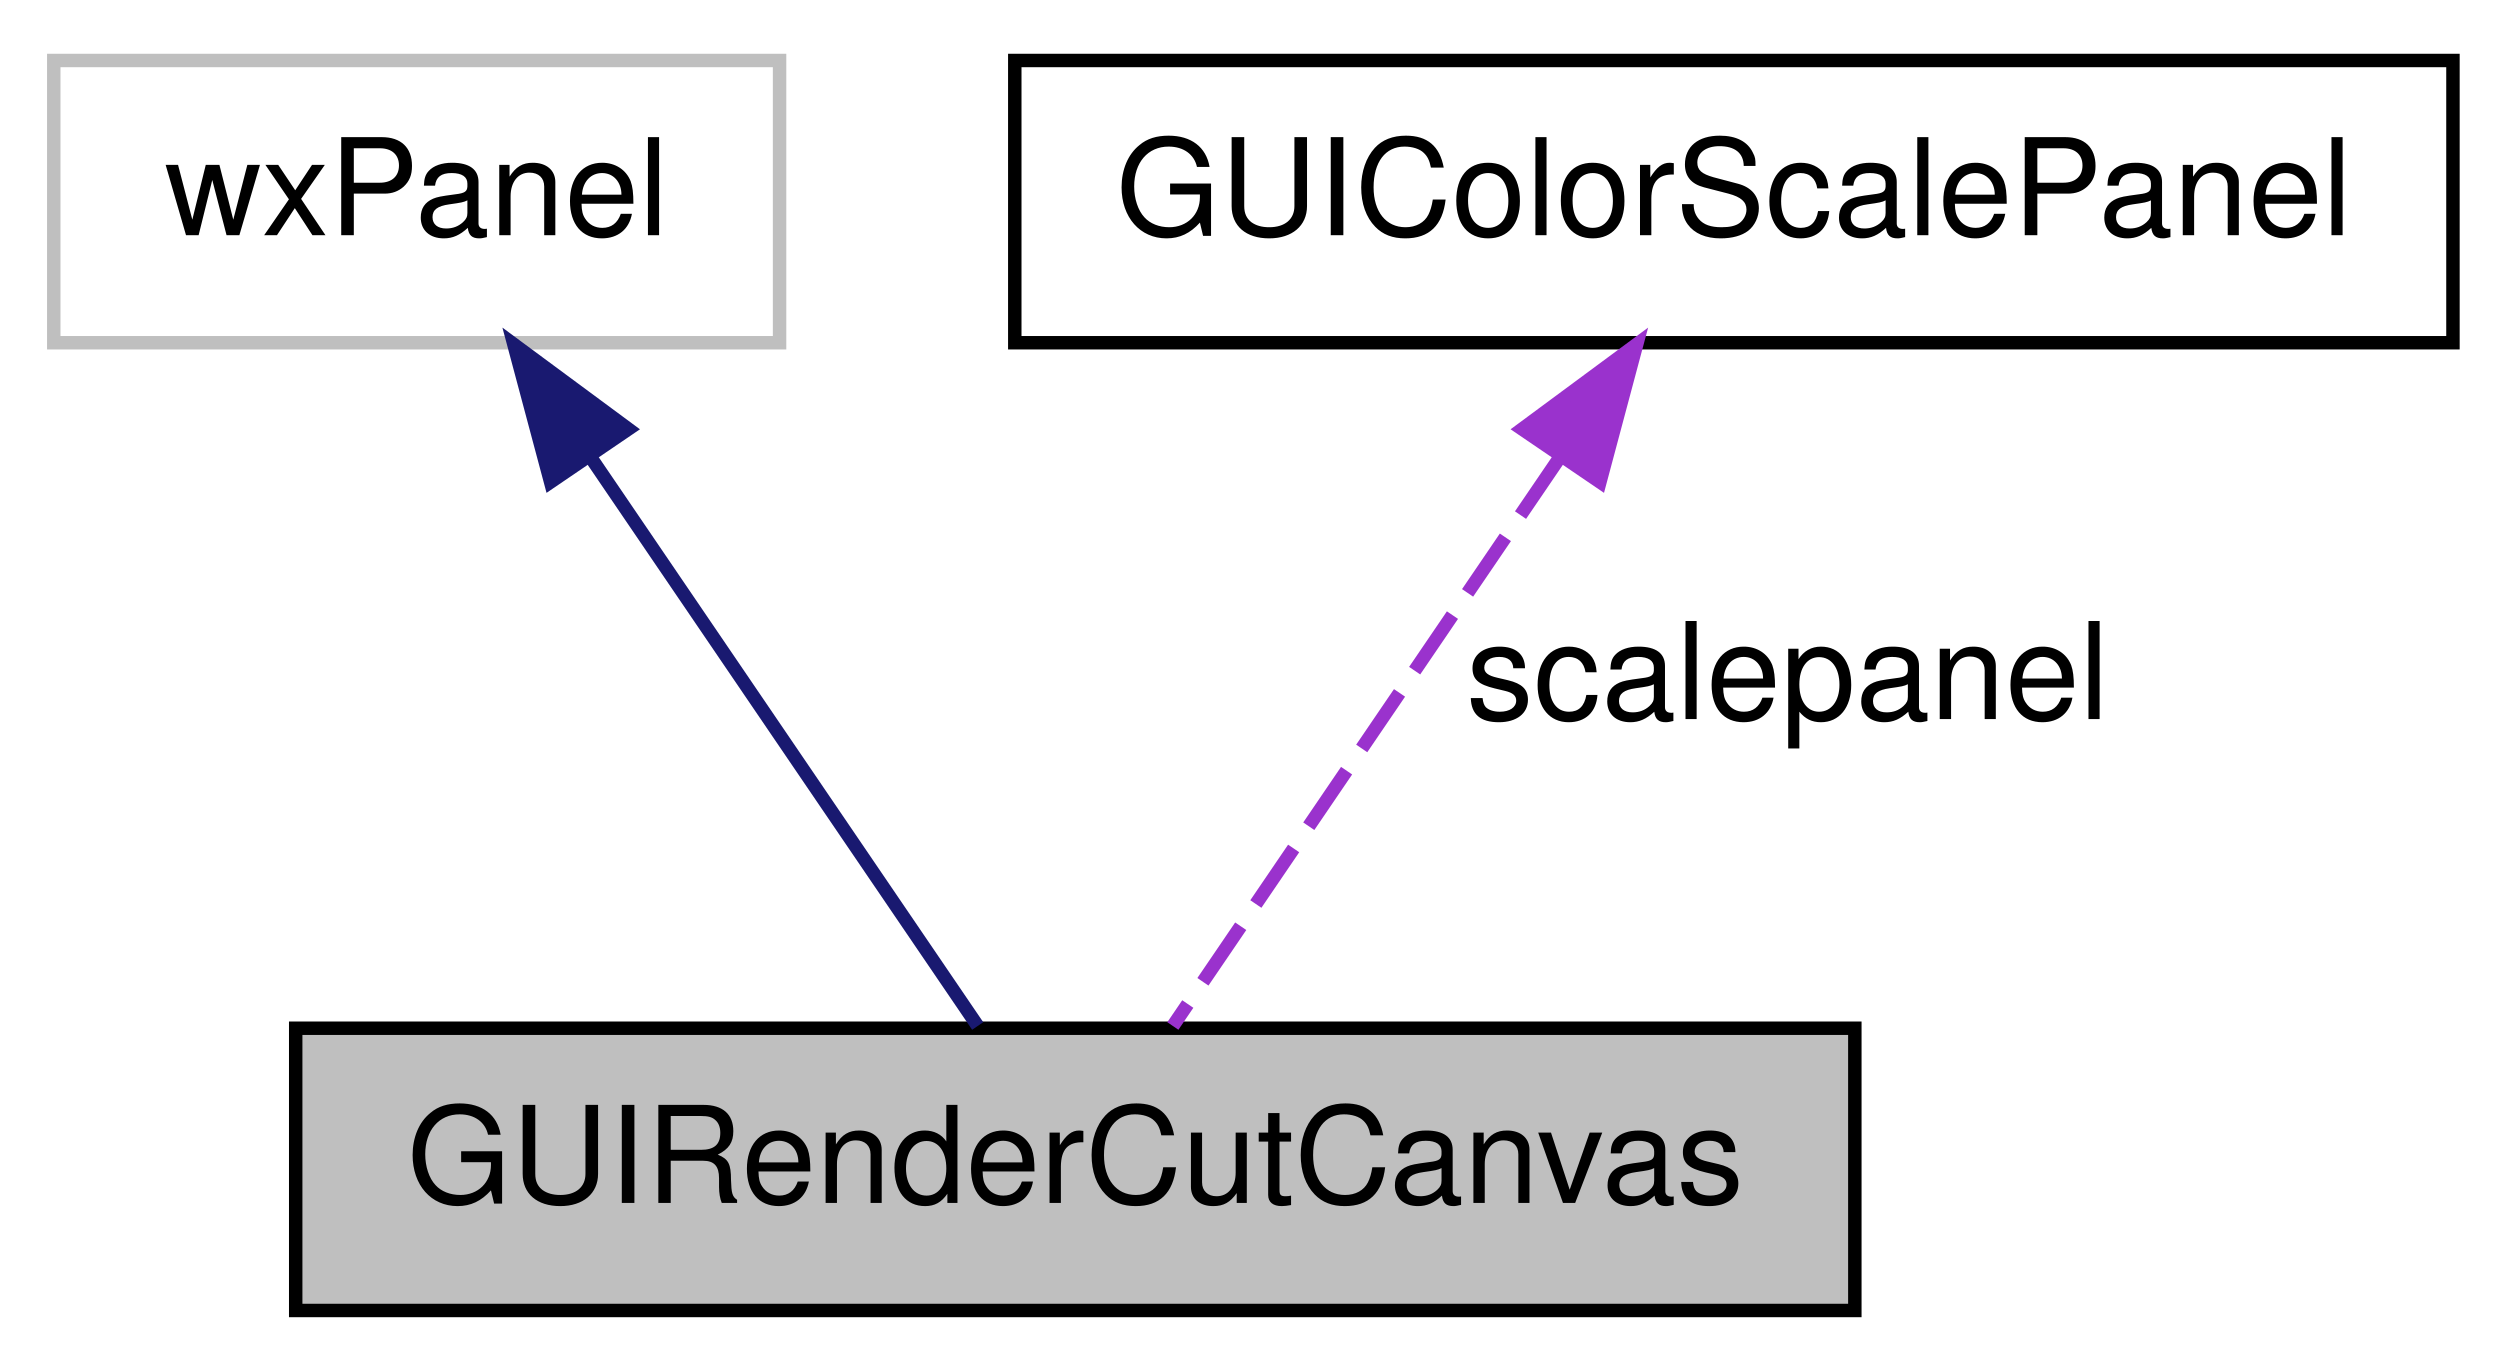
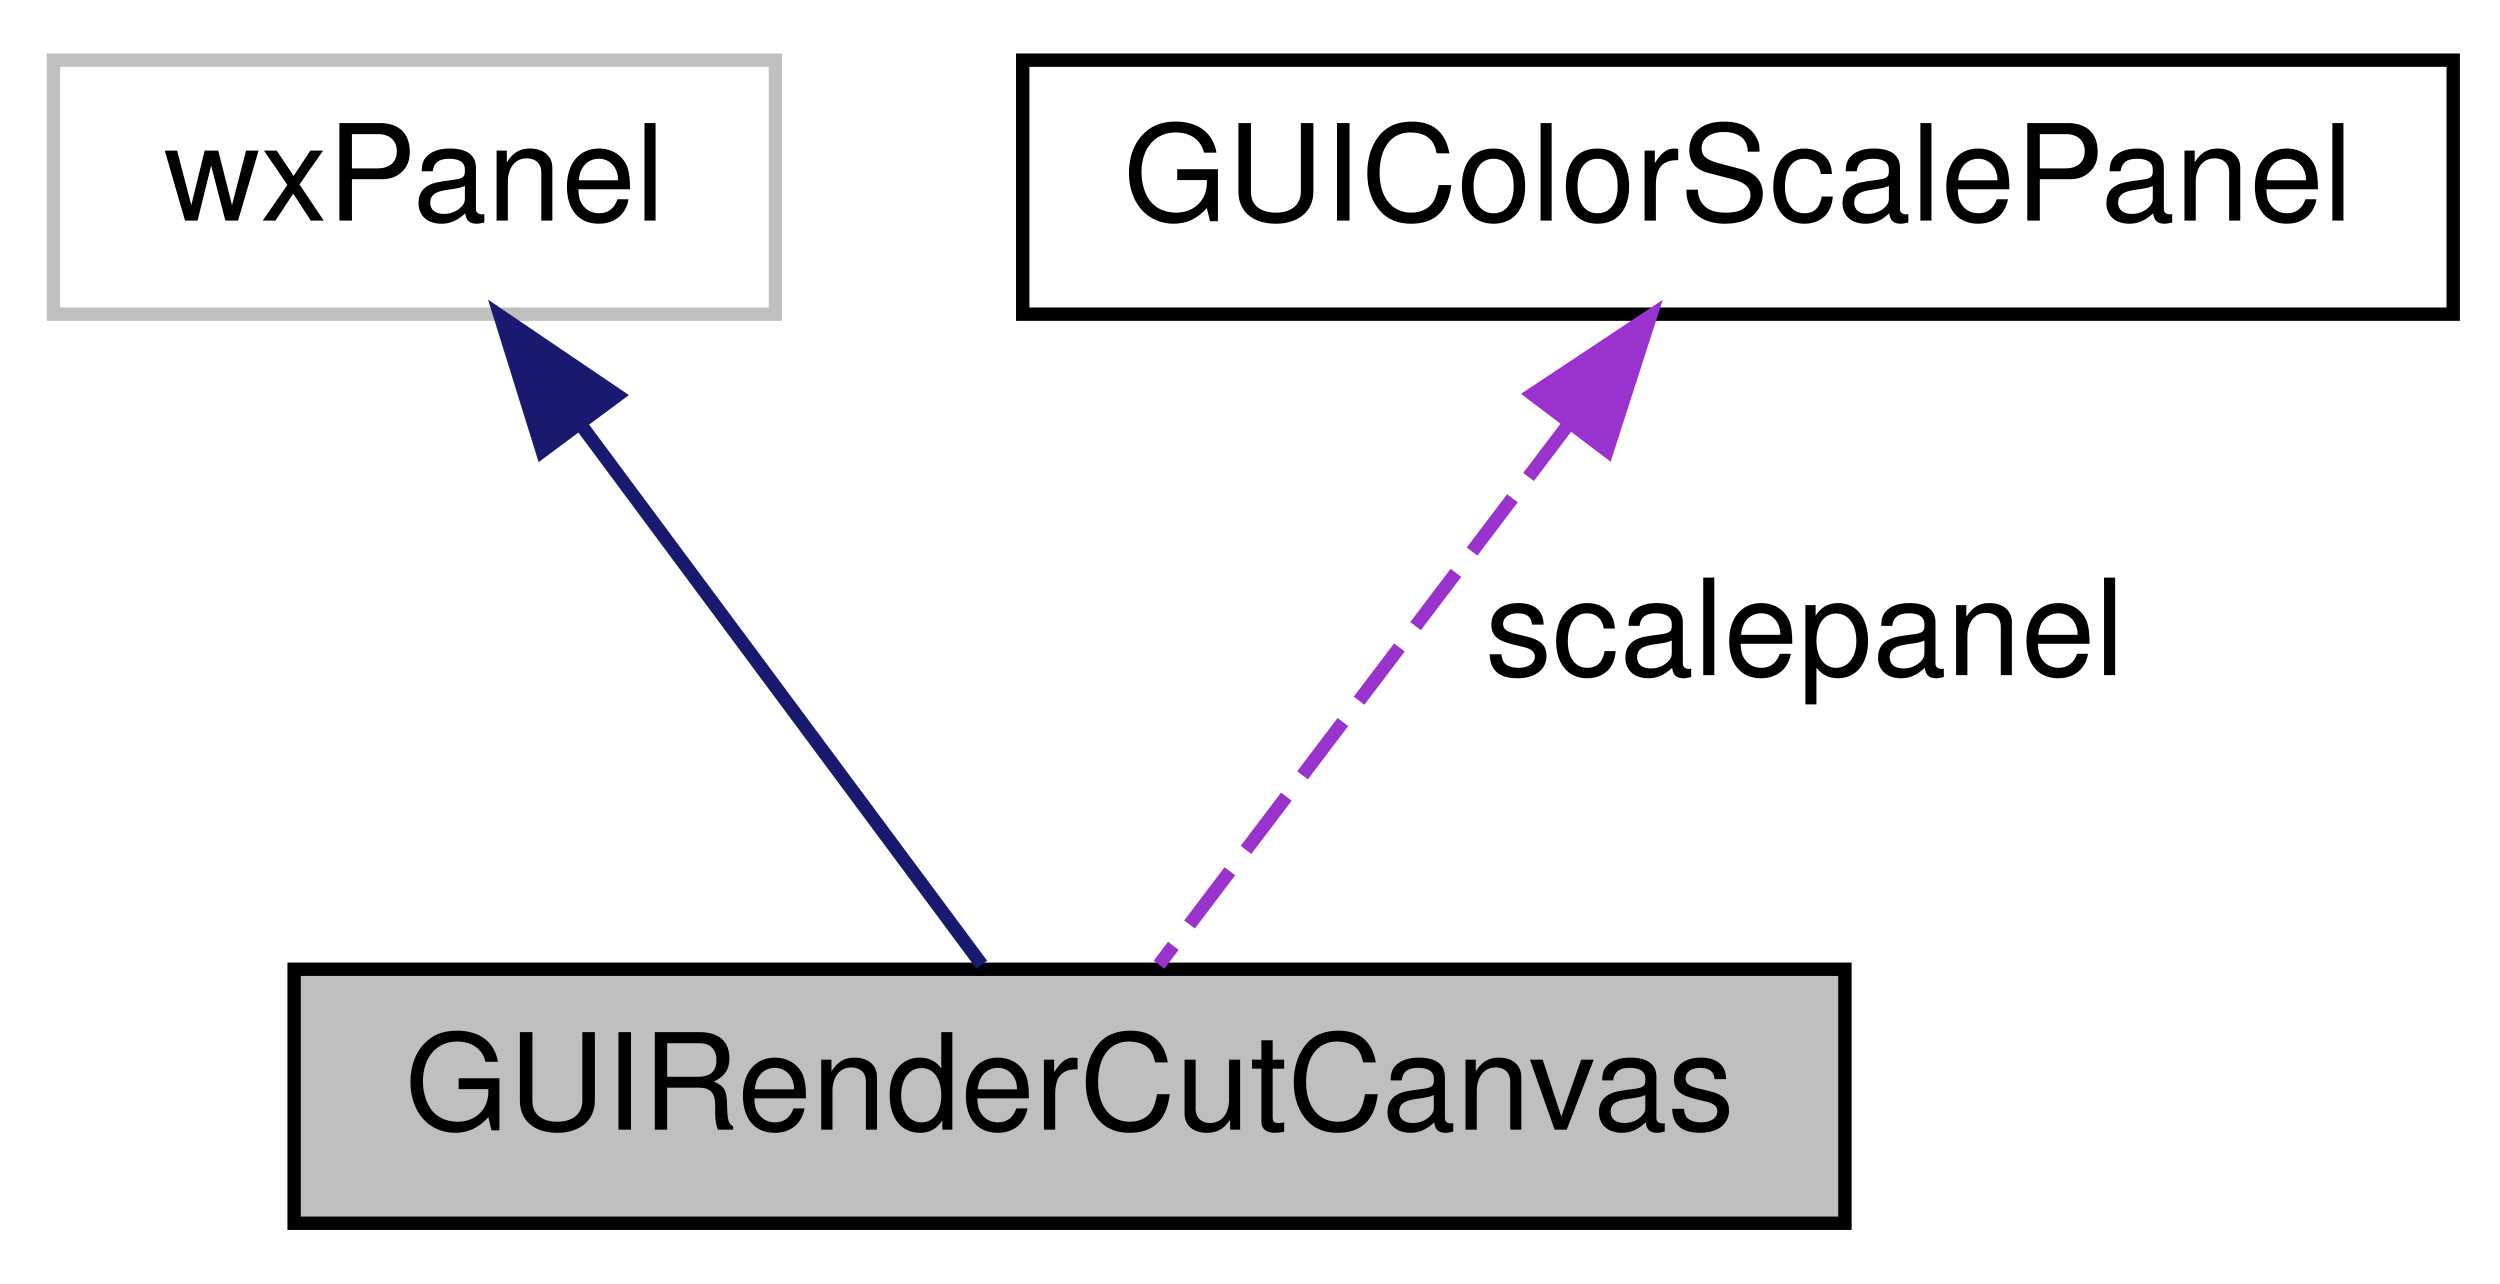
- <svg xmlns="http://www.w3.org/2000/svg" xmlns:xlink="http://www.w3.org/1999/xlink" width="186pt" height="102pt" viewBox="0.00 0.00 186.00 102.00">
-   <g id="graph1" class="graph" transform="scale(1 1) rotate(0) translate(4 98)">
+ <svg xmlns="http://www.w3.org/2000/svg" xmlns:xlink="http://www.w3.org/1999/xlink" width="187pt" height="96pt" viewBox="0.00 0.00 187.00 96.00">
+   <g id="graph0" class="graph" transform="scale(1 1) rotate(0) translate(4 92)">
    <g id="node1" class="node">
-       <polygon fill="#bfbfbf" stroke="black" points="18,-0.5 18,-21.5 134,-21.5 134,-0.5 18,-0.5" />
-       <text text-anchor="middle" x="76" y="-8.5" font-family="Helvetica,sans-Serif" font-size="10.00">GUIRenderCutCanvas</text>
+       <polygon fill="#bfbfbf" stroke="black" points="18,-0.5 18,-19.5 134,-19.5 134,-0.5 18,-0.5" />
+       <text text-anchor="middle" x="76" y="-7.5" font-family="Helvetica,sans-Serif" font-size="10.00">GUIRenderCutCanvas</text>
    </g>
    <g id="node2" class="node">
-       <polygon fill="none" stroke="#bfbfbf" points="0,-72.5 0,-93.5 54,-93.5 54,-72.5 0,-72.5" />
-       <text text-anchor="middle" x="27" y="-80.5" font-family="Helvetica,sans-Serif" font-size="10.00">wxPanel</text>
+       <polygon fill="none" stroke="#bfbfbf" points="0,-68.5 0,-87.5 54,-87.5 54,-68.5 0,-68.5" />
+       <text text-anchor="middle" x="27" y="-75.5" font-family="Helvetica,sans-Serif" font-size="10.00">wxPanel</text>
+     </g>
+     <g id="edge1" class="edge">
+       <path fill="none" stroke="midnightblue" d="M39.391,-60.31C48.943,-47.444 61.776,-30.158 69.436,-19.841" />
+       <polygon fill="midnightblue" stroke="midnightblue" points="36.557,-58.256 33.406,-68.372 42.177,-62.429 36.557,-58.256" />
+     </g>
+     <g id="node3" class="node">
+       <g id="a_node3">
+         <a xlink:href="classGUIColorScalePanel.xhtml" target="_top" xlink:title="Farbige Temperaturskala für zweidimensionale Temperaturverteilung. ">
+           <polygon fill="none" stroke="black" points="72.5,-68.5 72.5,-87.5 179.5,-87.5 179.5,-68.5 72.5,-68.5" />
+           <text text-anchor="middle" x="126" y="-75.5" font-family="Helvetica,sans-Serif" font-size="10.00">GUIColorScalePanel</text>
+         </a>
+       </g>
    </g>
    <g id="edge2" class="edge">
-       <path fill="none" stroke="midnightblue" d="M40.06,-63.81C49.247,-50.311 61.201,-32.745 68.74,-21.667" />
-       <polygon fill="midnightblue" stroke="midnightblue" points="36.963,-62.14 34.23,-72.376 42.75,-66.078 36.963,-62.14" />
-     </g>
-     <g id="node4" class="node">
-       <a xlink:href="classGUIColorScalePanel.xhtml" target="_top" xlink:title="Farbige Temperaturskala für zweidimensionale Temperaturverteilung. ">
-         <polygon fill="none" stroke="black" points="71.5,-72.5 71.5,-93.5 178.5,-93.5 178.5,-72.5 71.5,-72.5" />
-         <text text-anchor="middle" x="125" y="-80.5" font-family="Helvetica,sans-Serif" font-size="10.00">GUIColorScalePanel</text>
-       </a>
-     </g>
-     <g id="edge4" class="edge">
-       <path fill="none" stroke="#9a32cd" stroke-dasharray="5,2" d="M111.94,-63.81C102.753,-50.311 90.799,-32.745 83.26,-21.667" />
-       <polygon fill="#9a32cd" stroke="#9a32cd" points="109.25,-66.078 117.77,-72.376 115.037,-62.14 109.25,-66.078" />
-       <text text-anchor="middle" x="129" y="-44.5" font-family="Helvetica,sans-Serif" font-size="10.00"> scalepanel</text>
+       <path fill="none" stroke="#9a32cd" stroke-dasharray="5,2" d="M113.356,-60.31C103.609,-47.444 90.514,-30.158 82.698,-19.841" />
+       <polygon fill="#9a32cd" stroke="#9a32cd" points="110.635,-62.514 119.463,-68.372 116.215,-58.287 110.635,-62.514" />
+       <text text-anchor="middle" x="131" y="-41.5" font-family="Helvetica,sans-Serif" font-size="10.00"> scalepanel</text>
    </g>
  </g>
</svg>
